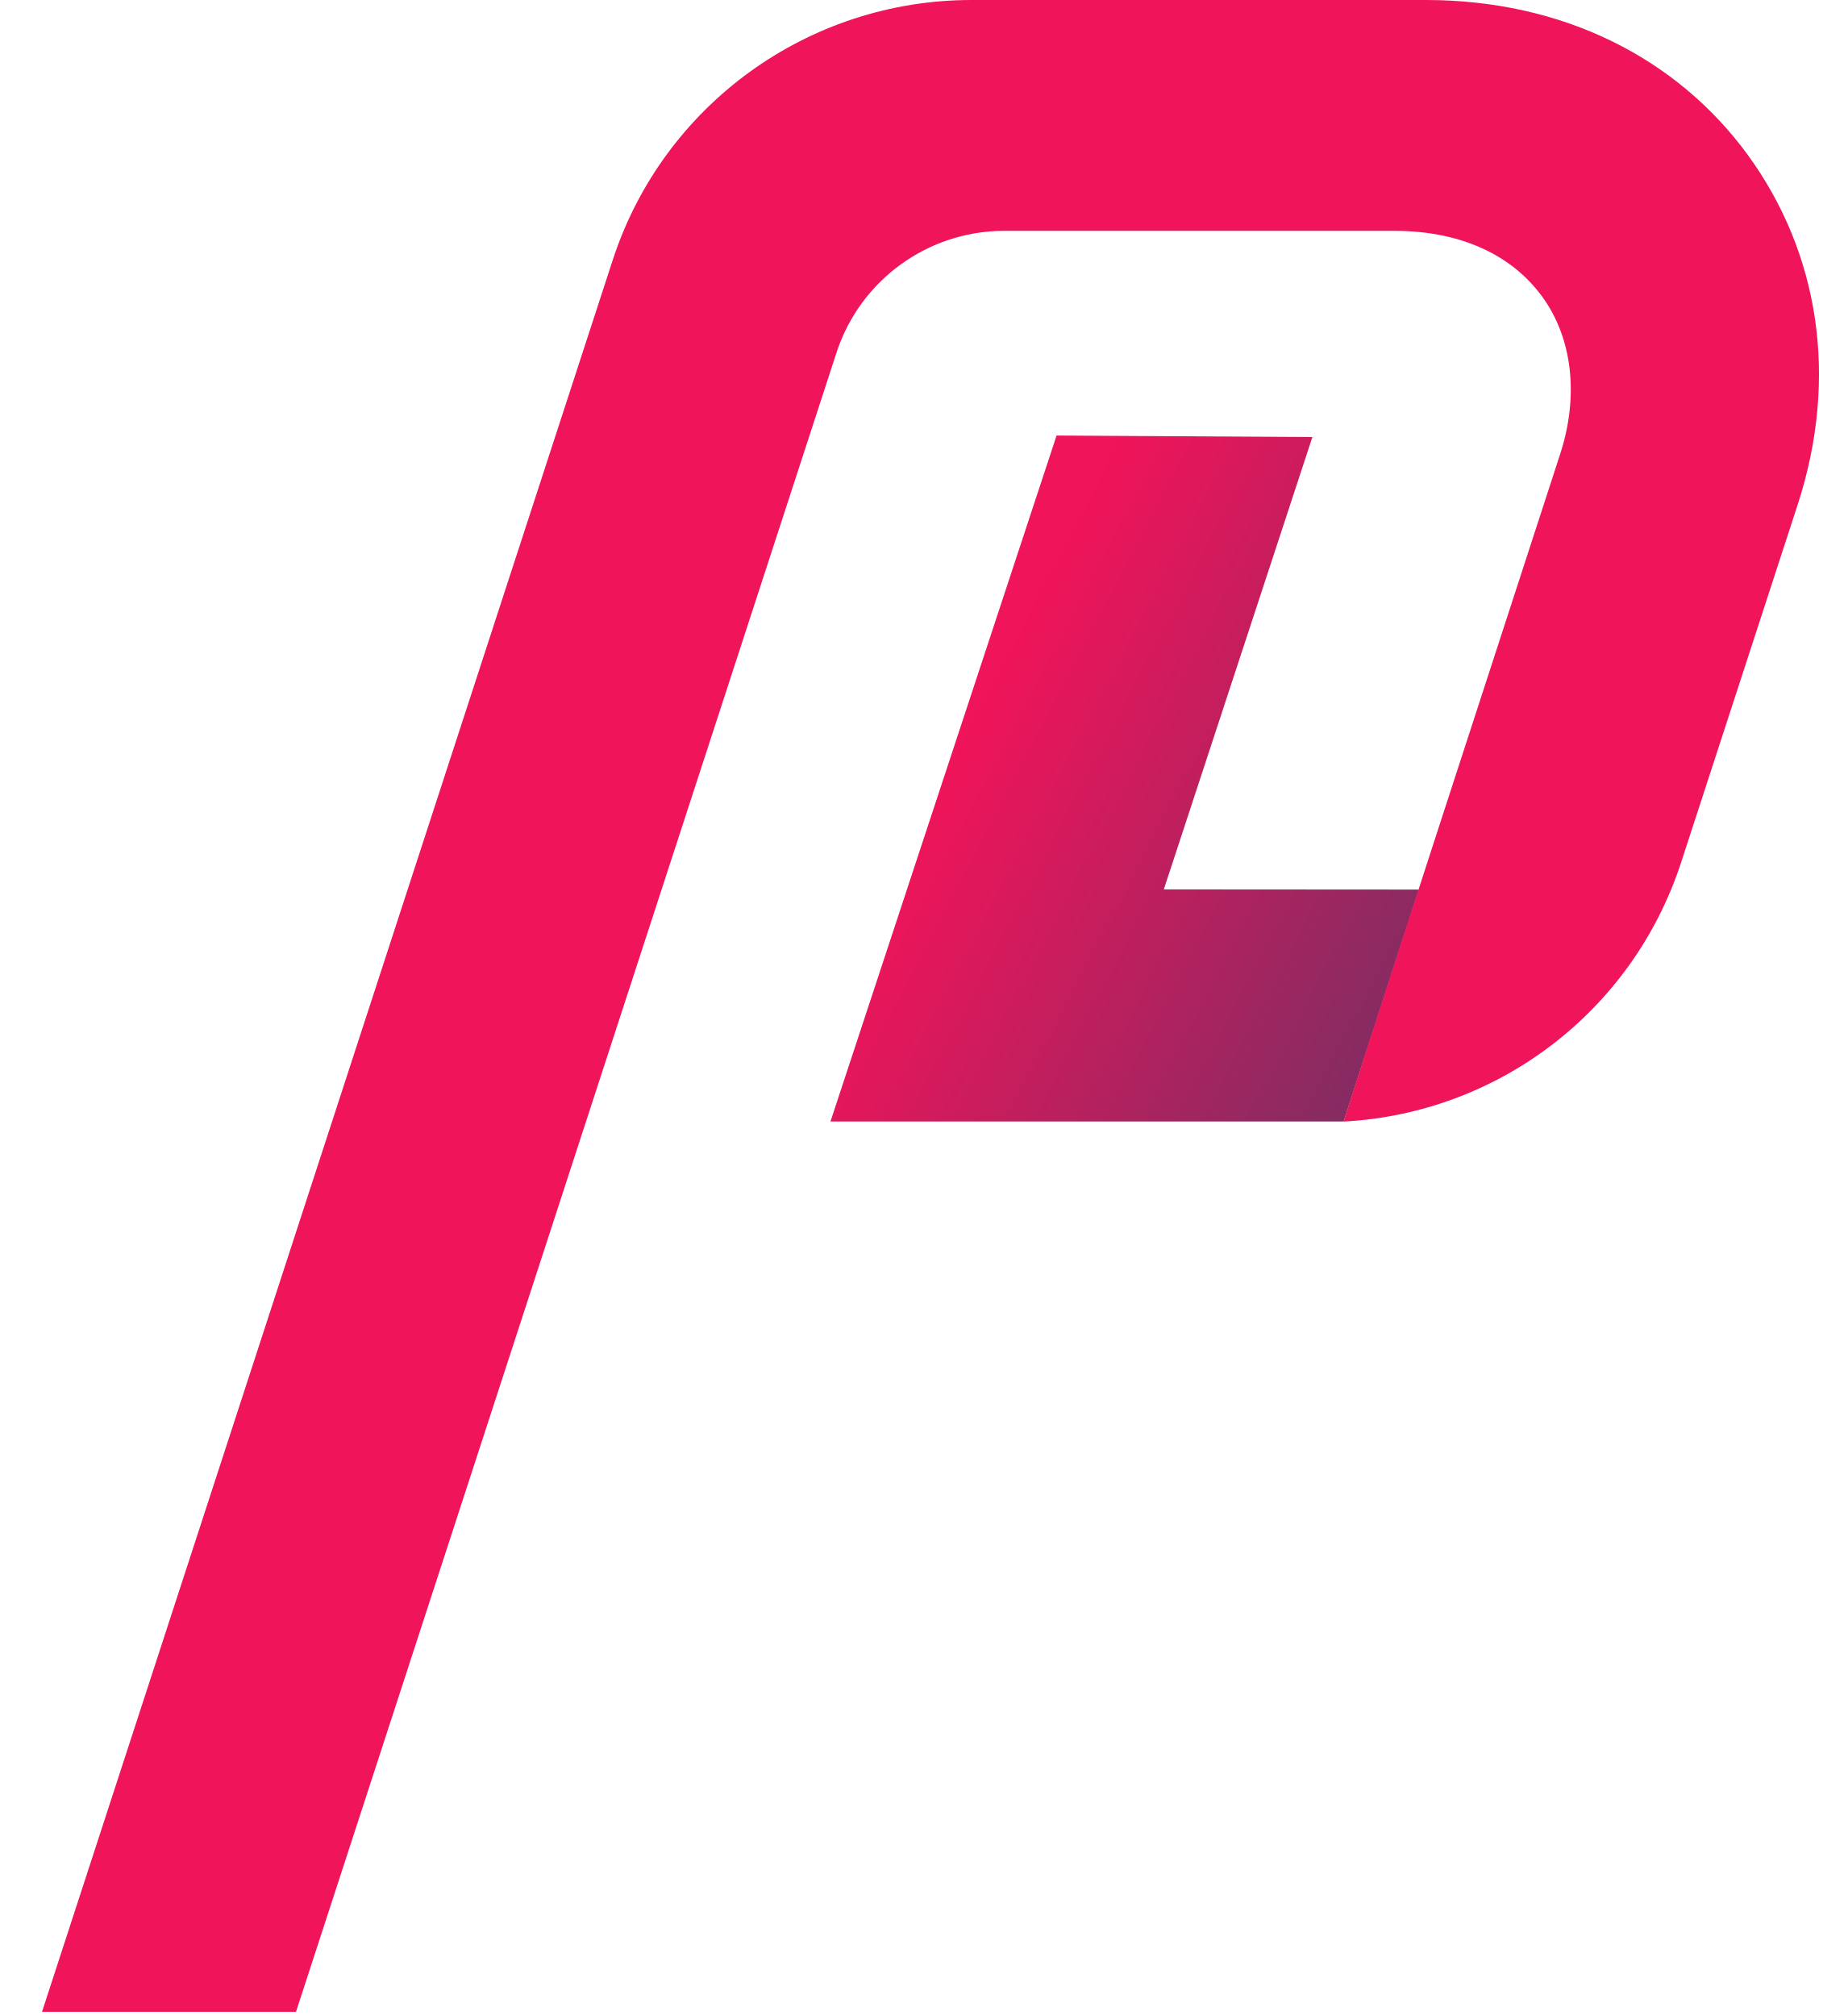
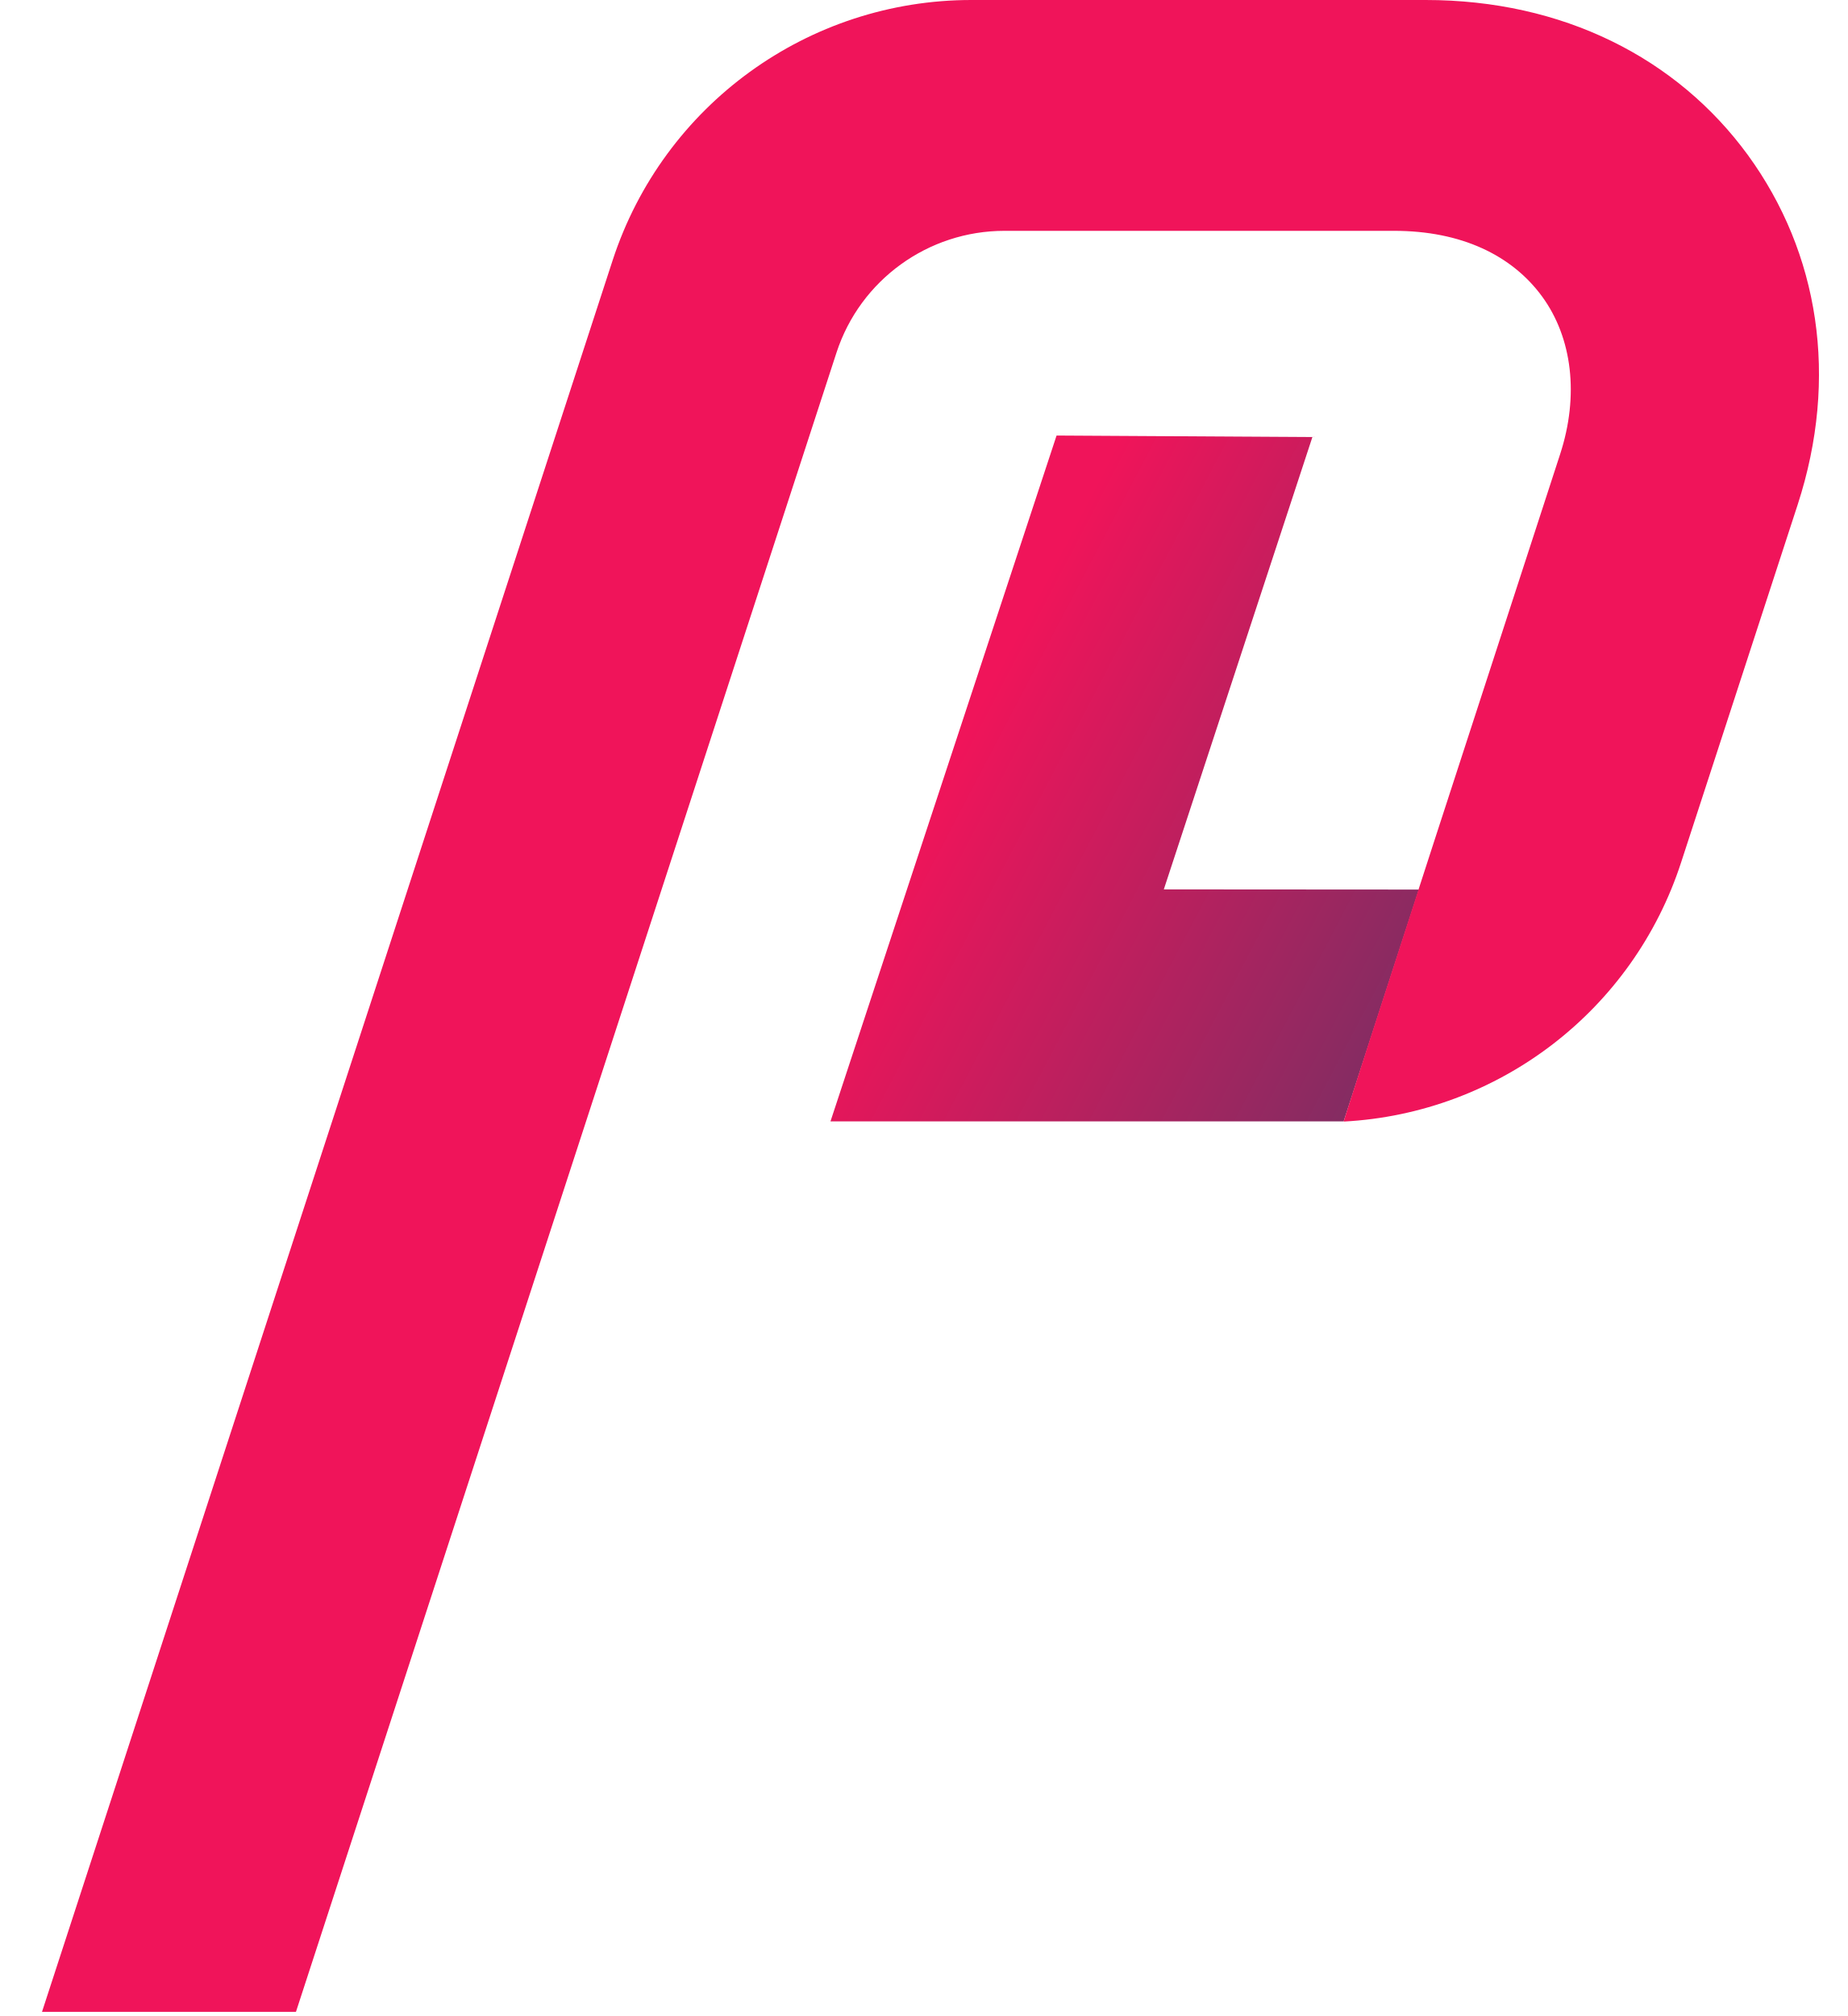
- <svg xmlns="http://www.w3.org/2000/svg" width="22" height="24" viewBox="0 0 22 24" fill="none">
-   <path fill-rule="evenodd" clip-rule="evenodd" d="M15.998 13.351H9.888L12.58 5.185L15.626 5.203L13.857 10.588L16.894 10.59L15.998 13.351Z" fill="url(#paint0_linear)" />
-   <path fill-rule="evenodd" clip-rule="evenodd" d="M3.524 23.951H0.5C0.5 23.951 6.008 7.044 7.295 3.097C7.896 1.25 9.622 0 11.568 0H16.975C18.605 0 19.966 0.687 20.812 1.847C21.657 3.008 21.897 4.493 21.404 6.008C20.911 7.523 20.444 8.954 20.017 10.264C19.441 12.033 17.844 13.253 15.998 13.352C15.998 13.352 15.989 13.349 18.575 5.409C18.804 4.708 18.72 4.022 18.362 3.531C18.003 3.039 17.399 2.748 16.599 2.748H11.96C11.049 2.748 10.242 3.333 9.96 4.197L3.524 23.951Z" fill="#F0145A" />
+ <svg xmlns="http://www.w3.org/2000/svg" width="22" height="24" fill="none">
+   <path fill-rule="evenodd" clip-rule="evenodd" d="M15.998 13.35h-6.11l2.692-8.165 3.046.018-1.769 5.385 3.037.002-.896 2.76z" fill="url(#paint0_linear)" />
+   <path fill-rule="evenodd" clip-rule="evenodd" d="M3.524 23.951H.5L7.295 3.097A4.493 4.493 0 0111.568 0h5.407c1.63 0 2.99.687 3.837 1.847.845 1.161 1.085 2.646.592 4.161l-1.387 4.256a4.474 4.474 0 01-4.019 3.088s-.01-.003 2.577-7.943c.229-.7.145-1.387-.213-1.878-.359-.492-.963-.783-1.763-.783H11.96c-.91 0-1.718.585-2 1.449L3.524 23.95z" fill="#F0145A" />
  <defs>
    <linearGradient id="paint0_linear" x1="9.887" y1="11.787" x2="16.676" y2="15.345" gradientUnits="userSpaceOnUse">
      <stop stop-color="#F0145A" />
      <stop offset="1" stop-color="#693264" />
    </linearGradient>
  </defs>
</svg>
